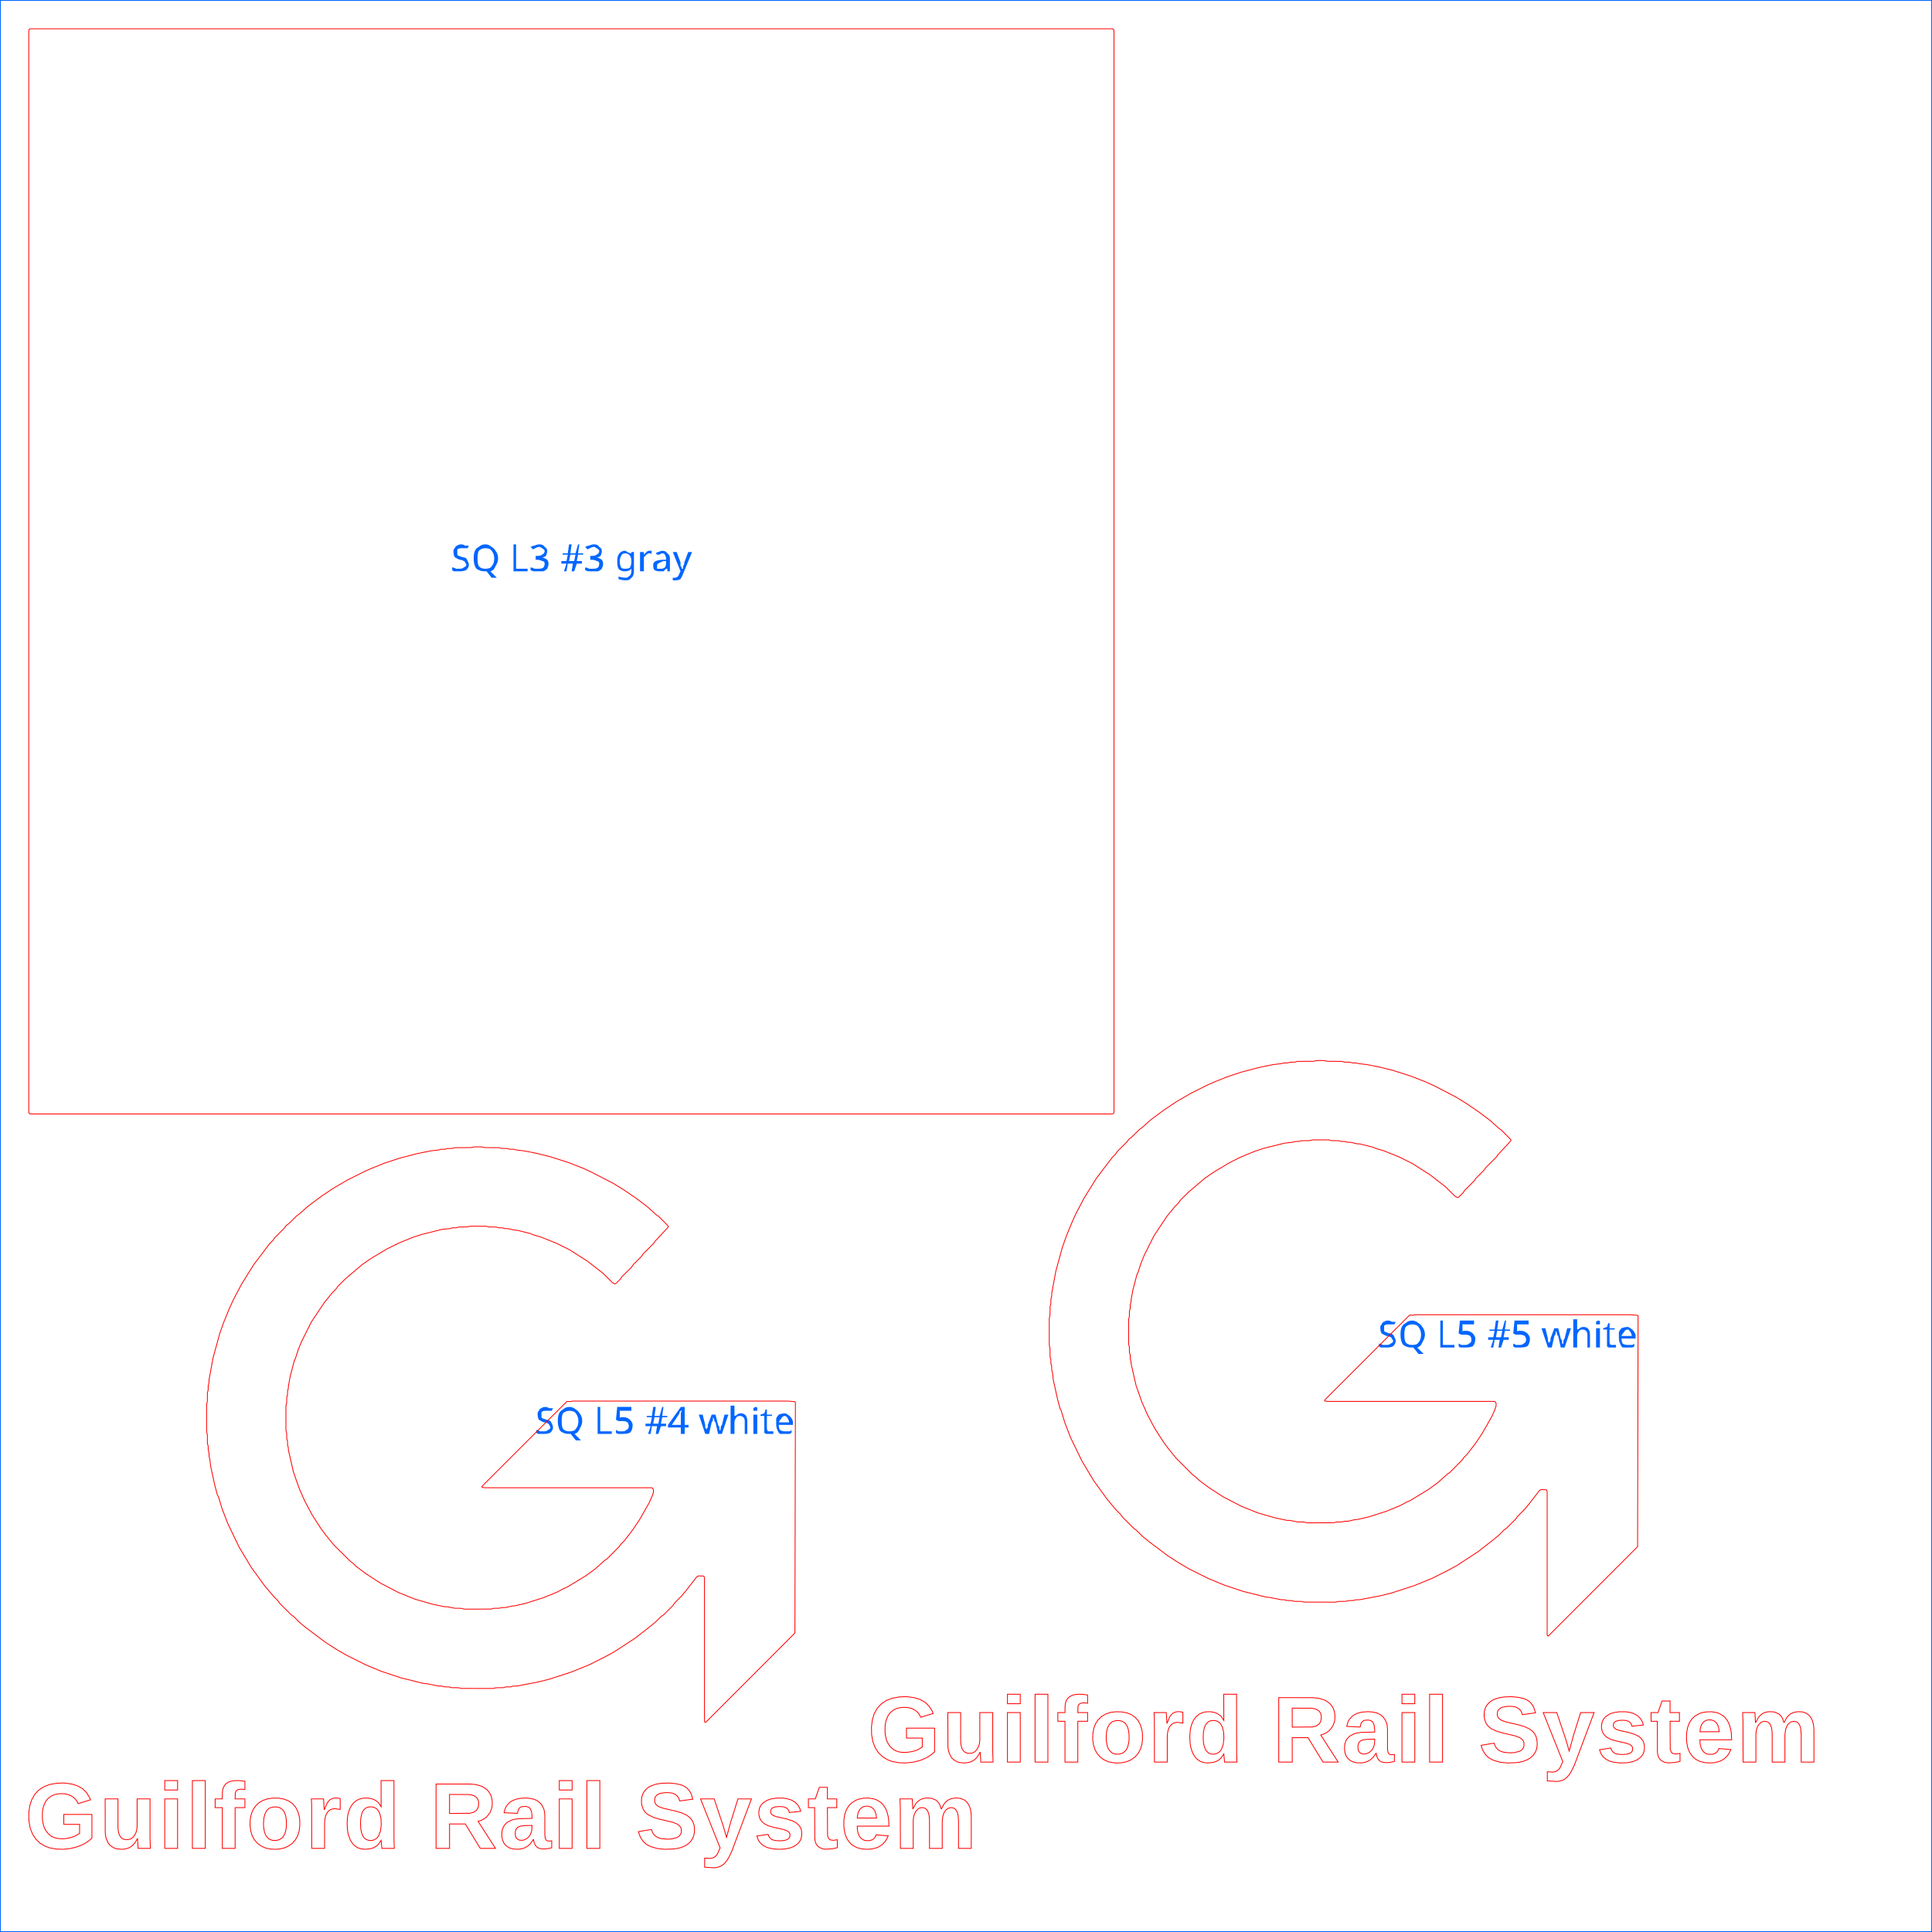
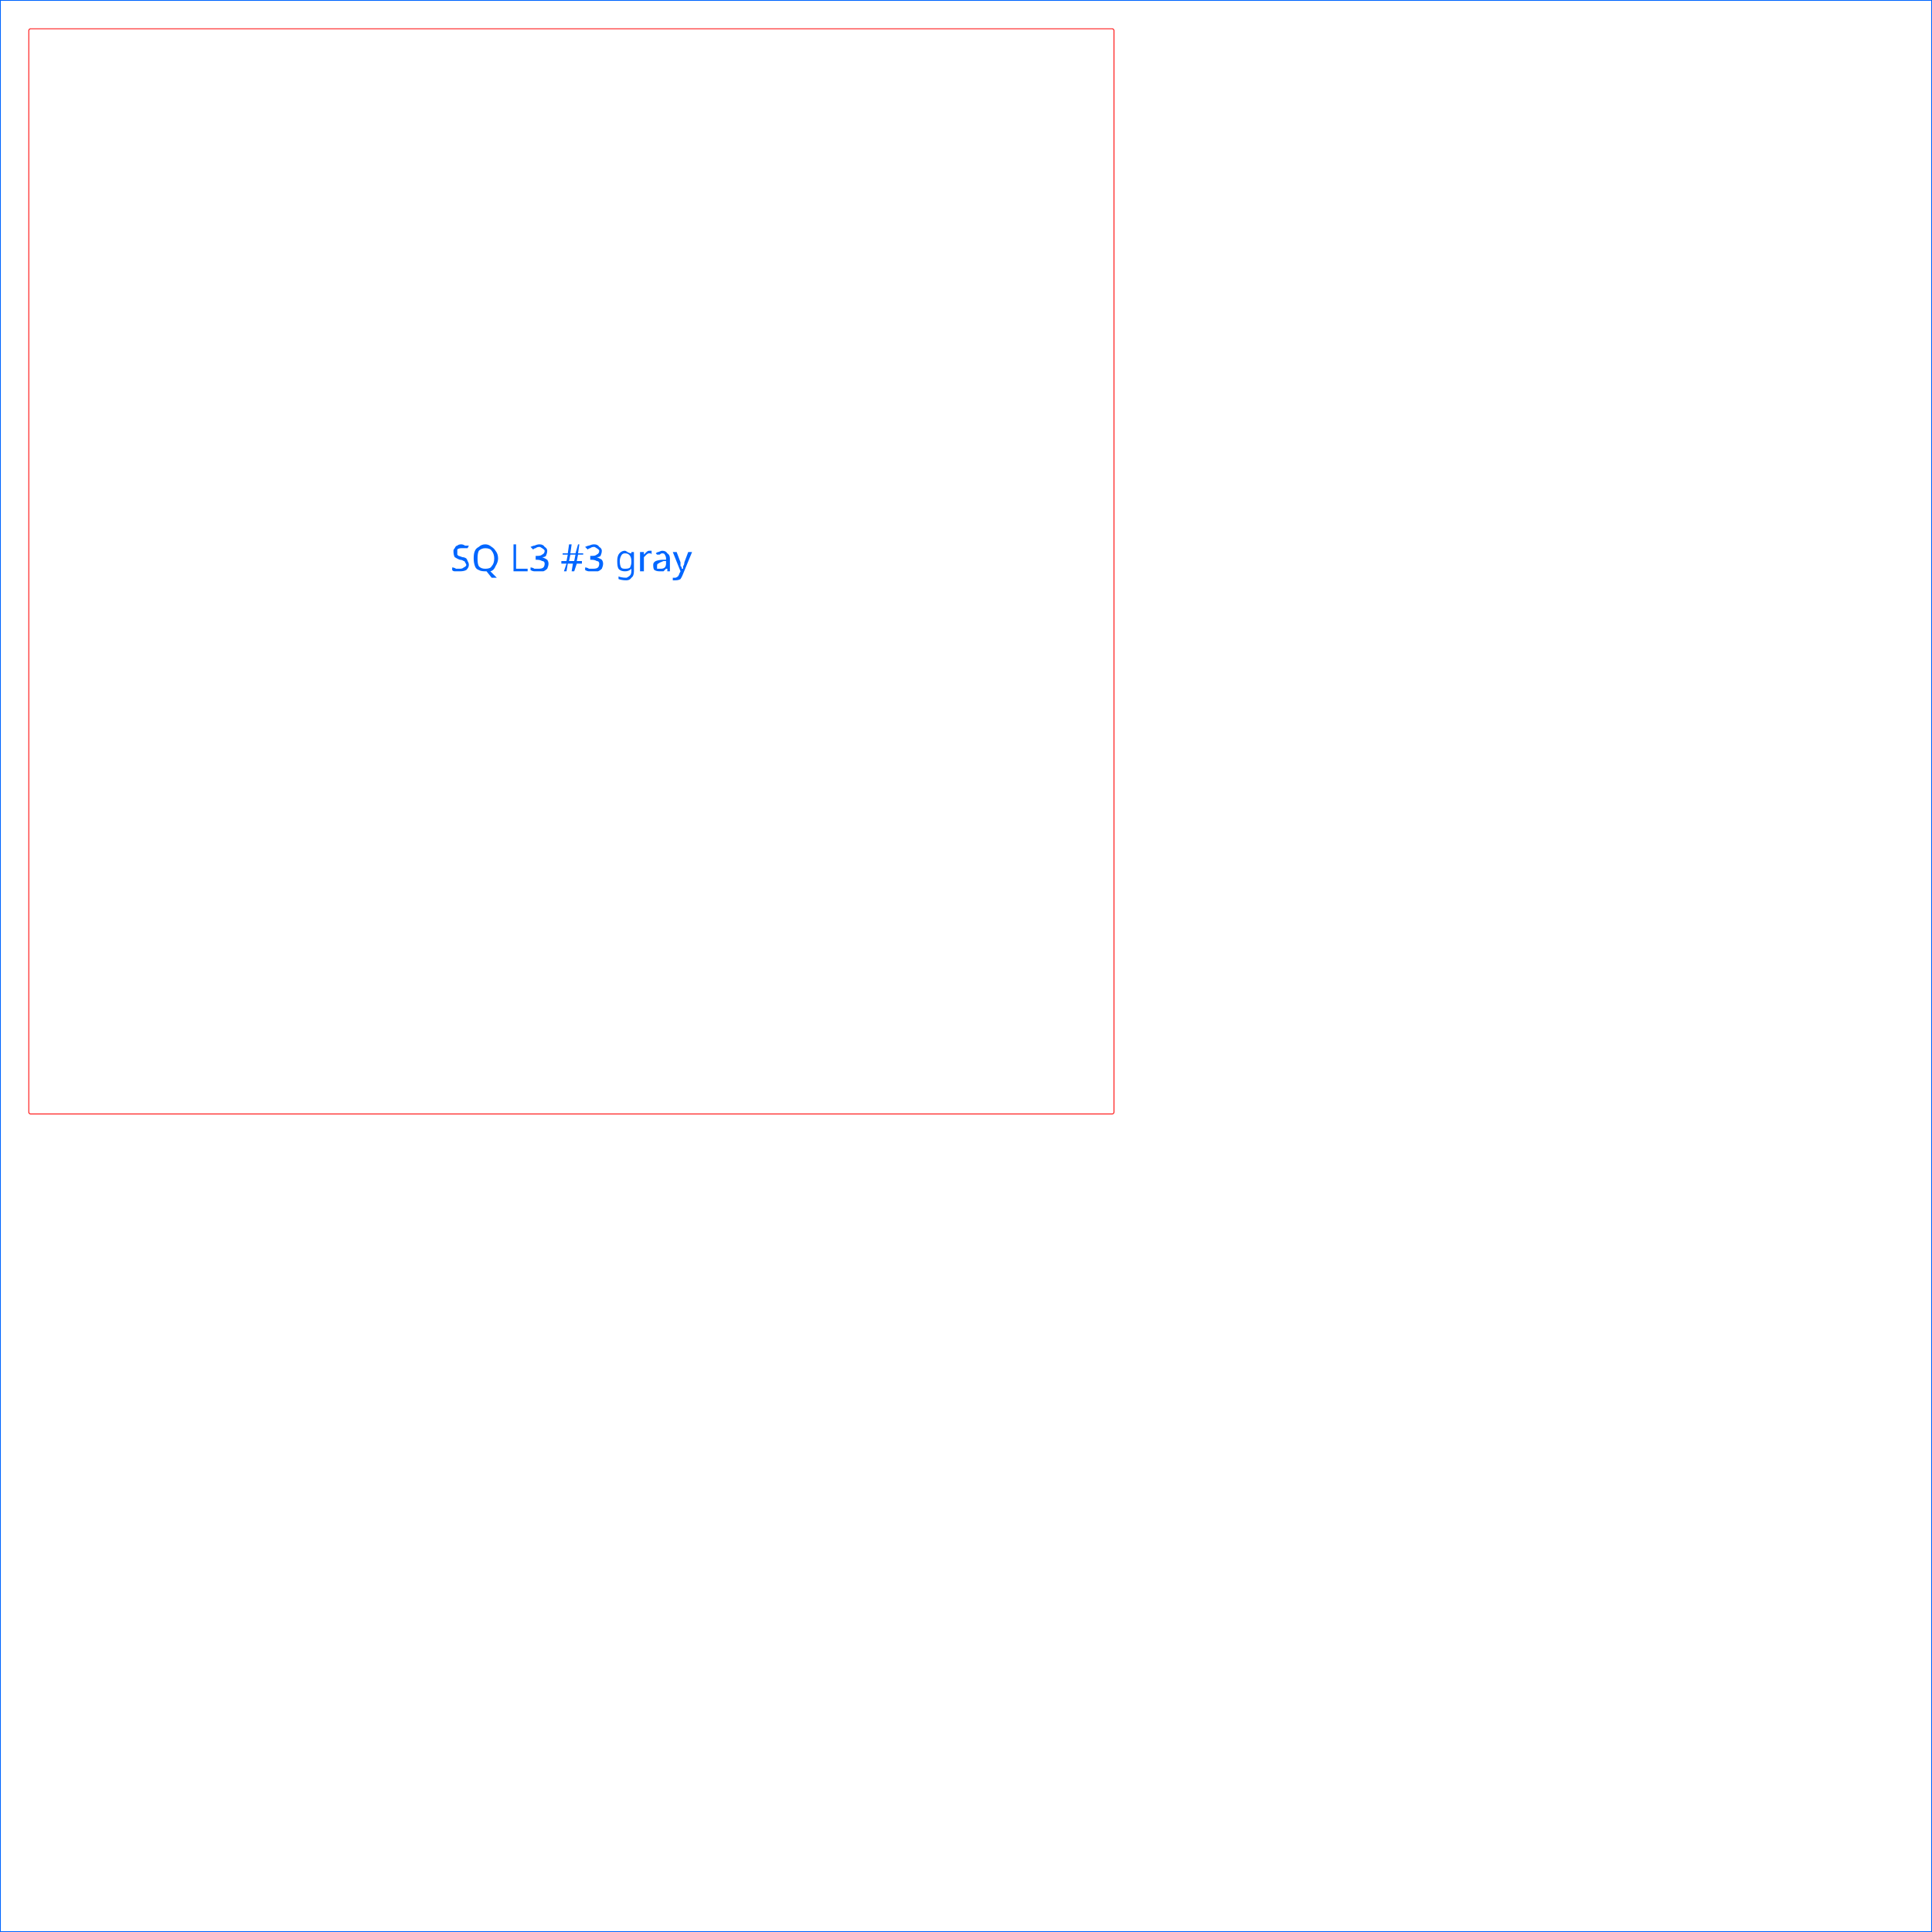
<svg xmlns="http://www.w3.org/2000/svg" width="23.5in" height="23.5in" viewBox="0 0 23.5 23.5">
  <g id="guides_do_not_output" fill="none" stroke="#0066FF" stroke-width="0.02">
    <rect x="0" y="0" width="23.5" height="23.5" />
  </g>
  <g id="labels_do_not_output" fill="#0066FF">
    <text x="6.950" y="6.950" font-size="0.45" text-anchor="middle" font-family="sans-serif">SQ L3 #3 gray</text>
-     <text x="8.088" y="17.441" font-size="0.45" text-anchor="middle" font-family="sans-serif">SQ L5 #4 white</text>
-     <text x="18.338" y="16.391" font-size="0.45" text-anchor="middle" font-family="sans-serif">SQ L5 #5 white</text>
  </g>
  <g id="cut" fill="none" stroke="#FF0000" stroke-width="0.01">
-     <path fill-rule="evenodd" d="M13.53,13.55 L0.37,13.55 L0.356,13.544 L0.35,13.53 L0.35,0.37 L0.356,0.356 L0.37,0.35 L13.53,0.35 L13.544,0.356 L13.55,0.37 L13.55,13.53 L13.544,13.544 Z M1.483,22.36 L1.51,22.373 L1.525,22.376 L1.56,22.376 L1.586,22.369 L1.601,22.361 L1.621,22.344 L1.639,22.32 L1.653,22.293 L1.662,22.263 L1.668,22.216 L1.668,21.881 L1.825,21.881 L1.825,22.361 L1.829,22.483 L1.68,22.483 L1.673,22.364 L1.671,22.364 L1.654,22.395 L1.635,22.423 L1.614,22.445 L1.591,22.463 L1.566,22.477 L1.539,22.486 L1.509,22.492 L1.477,22.494 L1.418,22.488 L1.393,22.48 L1.359,22.461 L1.33,22.436 L1.315,22.415 L1.292,22.363 L1.282,22.317 L1.28,22.282 L1.279,21.881 L1.435,21.881 L1.435,22.219 L1.438,22.267 L1.447,22.307 L1.454,22.323 L1.472,22.35 Z M2.004,22.483 L2.004,21.881 L2.16,21.881 L2.16,22.483 Z M3.591,22.382 L3.553,22.424 L3.505,22.457 L3.45,22.48 L3.388,22.492 L3.342,22.494 L3.296,22.492 L3.235,22.48 L3.181,22.457 L3.135,22.424 L3.096,22.381 L3.068,22.331 L3.05,22.272 L3.041,22.206 L3.043,22.135 L3.055,22.072 L3.076,22.016 L3.108,21.968 L3.149,21.928 L3.199,21.899 L3.256,21.88 L3.321,21.871 L3.392,21.872 L3.456,21.884 L3.511,21.906 L3.557,21.938 L3.594,21.979 L3.621,22.03 L3.639,22.089 L3.646,22.133 L3.647,22.206 L3.639,22.272 L3.62,22.331 Z M3.464,22.054 L3.449,22.026 L3.43,22.005 L3.397,21.986 L3.369,21.979 L3.325,21.979 L3.285,21.99 L3.268,22 L3.24,22.029 L3.221,22.068 L3.209,22.119 L3.205,22.182 L3.207,22.229 L3.217,22.283 L3.229,22.316 L3.246,22.343 L3.274,22.37 L3.291,22.378 L3.319,22.386 L3.363,22.386 L3.403,22.375 L3.435,22.352 L3.448,22.336 L3.468,22.296 L3.48,22.245 L3.483,22.215 L3.484,22.164 L3.48,22.117 L3.475,22.089 Z M3.791,21.951 L3.787,21.881 L3.936,21.881 L3.943,22.01 L3.946,22.01 L3.98,21.93 L3.996,21.909 L4.017,21.889 L4.042,21.877 L4.072,21.87 L4.108,21.871 L4.138,21.878 L4.138,22.009 L4.071,22 L4.044,22.003 L4.019,22.012 L3.998,22.027 L3.98,22.048 L3.966,22.074 L3.959,22.095 L3.951,22.131 L3.948,22.173 L3.948,22.483 L3.792,22.483 Z M5.819,21.715 L5.854,21.726 L5.884,21.741 L5.924,21.77 L5.945,21.793 L5.969,21.833 L5.979,21.864 L5.986,21.897 L5.988,21.933 L5.985,21.973 L5.976,22.01 L5.962,22.044 L5.941,22.075 L5.916,22.102 L5.886,22.125 L5.853,22.142 L5.815,22.154 L6.027,22.483 L5.842,22.483 L5.66,22.186 L5.468,22.186 L5.468,22.483 L5.304,22.483 L5.304,21.7 L5.718,21.7 L5.782,21.706 Z M5.701,21.828 L5.468,21.827 L5.468,22.058 L5.715,22.056 L5.76,22.044 L5.793,22.022 L5.811,21.997 L5.82,21.966 L5.822,21.922 L5.814,21.89 L5.798,21.865 L5.773,21.846 L5.741,21.834 Z M0.845,22.355 L0.885,22.344 L0.92,22.33 L0.968,22.3 L0.968,22.191 L0.776,22.191 L0.776,22.07 L1.118,22.07 L1.118,22.358 L1.084,22.388 L1.046,22.415 L1.003,22.438 L0.939,22.464 L0.854,22.485 L0.765,22.494 L0.685,22.491 L0.602,22.476 L0.553,22.458 L0.489,22.421 L0.436,22.37 L0.395,22.308 L0.367,22.235 L0.352,22.15 L0.35,22.056 L0.361,21.969 L0.385,21.893 L0.421,21.828 L0.471,21.774 L0.532,21.734 L0.604,21.706 L0.688,21.691 L0.75,21.688 L0.795,21.689 L0.876,21.701 L0.945,21.723 L1.004,21.757 L1.051,21.803 L1.087,21.859 L1.101,21.892 L0.95,21.938 L0.936,21.91 L0.918,21.885 L0.898,21.865 L0.864,21.843 L0.836,21.831 L0.795,21.82 L0.75,21.817 L0.713,21.819 L0.663,21.829 L0.621,21.848 L0.585,21.876 L0.565,21.899 L0.548,21.926 L0.529,21.972 L0.521,22.007 L0.516,22.046 L0.515,22.109 L0.518,22.15 L0.53,22.206 L0.542,22.238 L0.567,22.281 L0.599,22.315 L0.623,22.334 L0.651,22.348 L0.681,22.358 L0.715,22.364 L0.761,22.366 L0.803,22.363 Z M4.645,22.483 L4.636,22.385 L4.603,22.433 L4.576,22.457 L4.544,22.475 L4.507,22.487 L4.442,22.494 L4.392,22.489 L4.349,22.474 L4.311,22.448 L4.289,22.425 L4.262,22.383 L4.242,22.332 L4.232,22.294 L4.226,22.252 L4.222,22.183 L4.226,22.112 L4.232,22.07 L4.243,22.032 L4.256,21.997 L4.273,21.966 L4.293,21.939 L4.316,21.916 L4.341,21.898 L4.37,21.884 L4.401,21.875 L4.435,21.871 L4.474,21.871 L4.513,21.877 L4.548,21.889 L4.579,21.907 L4.599,21.924 L4.616,21.944 L4.636,21.977 L4.635,21.658 L4.792,21.658 L4.792,22.361 L4.796,22.483 Z M4.619,22.058 L4.599,22.021 L4.58,22 L4.556,21.986 L4.519,21.977 L4.48,21.98 L4.454,21.989 L4.427,22.012 L4.411,22.036 L4.399,22.067 L4.388,22.119 L4.385,22.183 L4.388,22.245 L4.399,22.297 L4.416,22.336 L4.427,22.352 L4.454,22.375 L4.488,22.386 L4.518,22.387 L4.546,22.381 L4.578,22.363 L4.591,22.35 L4.609,22.324 L4.629,22.267 L4.637,22.195 L4.634,22.119 Z M2.34,21.658 L2.497,21.658 L2.497,22.483 L2.34,22.483 Z M2.709,21.769 L2.719,21.738 L2.735,21.712 L2.755,21.691 L2.792,21.671 L2.826,21.662 L2.865,21.658 L2.918,21.659 L2.979,21.667 L2.979,21.767 L2.933,21.762 L2.894,21.768 L2.874,21.781 L2.866,21.796 L2.862,21.81 L2.86,21.881 L2.979,21.881 L2.979,21.987 L2.86,21.987 L2.86,22.483 L2.704,22.483 L2.704,21.987 L2.617,21.987 L2.617,21.881 L2.704,21.881 L2.705,21.805 Z M2.16,21.773 L2.004,21.773 L2.004,21.658 L2.16,21.658 Z M8.564,19.175 L8.555,19.17 L8.495,19.169 L8.476,19.179 L8.342,19.351 L8.293,19.41 L8.205,19.499 L8.185,19.529 L8.072,19.642 L8.042,19.662 L7.973,19.73 L7.914,19.779 L7.727,19.925 L7.471,20.092 L7.363,20.151 L7.166,20.25 L6.949,20.338 L6.674,20.427 L6.545,20.459 L6.29,20.508 L6.24,20.509 L6.211,20.518 L6.152,20.519 L6.122,20.528 L6.033,20.529 L5.994,20.538 L5.61,20.537 L5.58,20.529 L5.492,20.528 L5.462,20.519 L5.403,20.518 L5.374,20.509 L5.334,20.508 L5.186,20.479 L5.157,20.478 L4.871,20.407 L4.635,20.328 L4.448,20.25 L4.212,20.132 L4.093,20.063 L3.952,19.972 L3.716,19.794 L3.65,19.74 L3.571,19.662 L3.542,19.642 L3.404,19.504 L3.379,19.469 L3.321,19.41 L3.217,19.286 L3.057,19.066 L2.909,18.819 L2.772,18.534 L2.703,18.357 L2.658,18.209 L2.643,18.179 L2.614,18.071 L2.562,17.835 L2.552,17.746 L2.543,17.716 L2.542,17.667 L2.533,17.638 L2.532,17.588 L2.523,17.559 L2.522,17.451 L2.513,17.411 L2.513,17.086 L2.522,17.047 L2.523,16.938 L2.532,16.909 L2.533,16.85 L2.542,16.82 L2.543,16.781 L2.592,16.515 L2.673,16.22 L2.722,16.082 L2.791,15.914 L2.84,15.806 L2.939,15.619 L3.087,15.382 L3.281,15.126 L3.32,15.087 L3.34,15.057 L3.458,14.939 L3.483,14.905 L3.512,14.885 L3.611,14.787 L3.64,14.767 L3.745,14.673 L3.906,14.553 L4.054,14.454 L4.221,14.356 L4.438,14.247 L4.527,14.208 L4.674,14.149 L4.852,14.09 L5.078,14.031 L5.236,13.999 L5.334,13.988 L5.364,13.979 L5.413,13.979 L5.442,13.97 L5.502,13.969 L5.531,13.96 L5.728,13.959 L5.768,13.95 L5.856,13.95 L5.896,13.959 L6.073,13.96 L6.102,13.969 L6.171,13.97 L6.201,13.979 L6.25,13.979 L6.28,13.988 L6.378,13.999 L6.536,14.031 L6.693,14.07 L6.91,14.139 L7.087,14.208 L7.196,14.258 L7.461,14.395 L7.589,14.474 L7.747,14.582 L7.875,14.679 L7.983,14.777 L8.013,14.797 L8.125,14.91 L8.129,14.92 L8.125,14.929 L7.969,15.097 L7.949,15.126 L7.821,15.254 L7.801,15.284 L7.703,15.382 L7.683,15.412 L7.565,15.53 L7.545,15.56 L7.495,15.609 L7.481,15.617 L7.452,15.604 L7.333,15.486 L7.146,15.341 L6.93,15.203 L6.772,15.124 L6.575,15.045 L6.486,15.02 L6.457,15.006 L6.29,14.964 L6.26,14.963 L6.181,14.945 L6.142,14.944 L6.112,14.935 L6.063,14.934 L6.033,14.925 L5.945,14.924 L5.915,14.915 L5.718,14.915 L5.679,14.924 L5.58,14.925 L5.551,14.934 L5.502,14.935 L5.472,14.944 L5.374,14.954 L5.127,15.016 L5.009,15.055 L4.842,15.124 L4.704,15.193 L4.507,15.311 L4.405,15.382 L4.207,15.55 L4.108,15.648 L4.088,15.678 L4.04,15.727 L3.946,15.842 L3.786,16.082 L3.668,16.318 L3.628,16.416 L3.593,16.525 L3.579,16.554 L3.53,16.741 L3.508,16.86 L3.507,16.889 L3.498,16.919 L3.497,16.968 L3.488,16.997 L3.487,17.067 L3.478,17.096 L3.478,17.401 L3.487,17.431 L3.488,17.5 L3.497,17.529 L3.498,17.579 L3.507,17.608 L3.508,17.638 L3.569,17.904 L3.638,18.101 L3.707,18.258 L3.796,18.425 L3.904,18.593 L3.965,18.675 L4.059,18.79 L4.261,18.991 L4.29,19.012 L4.336,19.056 L4.454,19.144 L4.625,19.255 L4.852,19.373 L5.049,19.452 L5.255,19.511 L5.403,19.543 L5.442,19.544 L5.531,19.562 L5.61,19.563 L5.649,19.573 L5.974,19.572 L6.004,19.563 L6.073,19.562 L6.102,19.554 L6.152,19.553 L6.23,19.534 L6.26,19.533 L6.398,19.501 L6.614,19.432 L6.782,19.363 L6.861,19.32 L6.9,19.304 L7.127,19.166 L7.238,19.085 L7.353,18.982 L7.383,18.962 L7.53,18.814 L7.555,18.78 L7.594,18.741 L7.698,18.606 L7.779,18.485 L7.897,18.278 L7.936,18.189 L7.948,18.15 L7.948,18.12 L7.937,18.101 L7.924,18.096 L5.896,18.096 L5.863,18.091 L5.863,18.081 L5.881,18.061 L6.89,17.052 L6.9,17.046 L6.93,17.048 L6.969,17.042 L9.579,17.042 L9.667,17.049 L9.675,17.057 L9.669,19.863 L8.584,20.95 L8.572,20.947 L8.569,20.927 L8.569,19.194 Z M8.683,22.719 L8.571,22.712 L8.571,22.601 L8.641,22.605 L8.669,22.599 L8.691,22.589 L8.711,22.571 L8.726,22.551 L8.759,22.477 L8.521,21.881 L8.687,21.881 L8.797,22.211 L8.837,22.349 L8.887,22.166 L8.976,21.881 L9.14,21.881 L8.902,22.515 L8.87,22.584 L8.845,22.626 L8.828,22.648 L8.803,22.675 L8.775,22.695 L8.744,22.708 L8.709,22.717 Z M6.17,22.461 L6.144,22.439 L6.125,22.411 L6.112,22.378 L6.105,22.341 L6.104,22.298 L6.11,22.256 L6.124,22.219 L6.138,22.198 L6.155,22.179 L6.175,22.163 L6.225,22.138 L6.254,22.13 L6.304,22.122 L6.471,22.118 L6.471,22.088 L6.465,22.036 L6.453,22.005 L6.442,21.991 L6.428,21.981 L6.397,21.972 L6.356,21.974 L6.34,21.978 L6.322,21.988 L6.305,22.012 L6.294,22.057 L6.131,22.049 L6.146,21.995 L6.165,21.961 L6.2,21.923 L6.234,21.902 L6.274,21.886 L6.319,21.875 L6.389,21.87 L6.443,21.874 L6.49,21.884 L6.518,21.895 L6.543,21.909 L6.575,21.936 L6.599,21.969 L6.616,22.008 L6.623,22.037 L6.627,22.086 L6.627,22.321 L6.633,22.363 L6.642,22.381 L6.657,22.391 L6.676,22.394 L6.711,22.391 L6.711,22.475 L6.667,22.485 L6.624,22.49 L6.583,22.488 L6.552,22.48 L6.529,22.465 L6.511,22.445 L6.496,22.41 L6.49,22.376 L6.487,22.376 L6.45,22.428 L6.42,22.454 L6.387,22.474 L6.351,22.487 L6.31,22.493 L6.247,22.491 L6.2,22.478 Z M6.332,22.212 L6.299,22.225 L6.278,22.247 L6.268,22.28 L6.268,22.321 L6.277,22.353 L6.297,22.373 L6.323,22.384 L6.357,22.384 L6.379,22.378 L6.406,22.365 L6.424,22.35 L6.444,22.327 L6.456,22.304 L6.466,22.273 L6.47,22.248 L6.471,22.204 L6.381,22.206 Z M6.803,21.881 L6.959,21.881 L6.959,22.483 L6.803,22.483 Z M10.336,22.414 L10.304,22.369 L10.281,22.315 L10.268,22.252 L10.264,22.205 L10.265,22.132 L10.276,22.067 L10.296,22.011 L10.325,21.964 L10.364,21.926 L10.409,21.898 L10.444,21.884 L10.503,21.872 L10.568,21.871 L10.626,21.88 L10.661,21.892 L10.707,21.919 L10.733,21.942 L10.756,21.971 L10.775,22.004 L10.79,22.042 L10.801,22.084 L10.809,22.13 L10.813,22.212 L10.427,22.212 L10.429,22.253 L10.435,22.289 L10.45,22.329 L10.471,22.359 L10.499,22.378 L10.515,22.385 L10.543,22.389 L10.578,22.388 L10.601,22.382 L10.62,22.372 L10.636,22.358 L10.648,22.34 L10.657,22.318 L10.804,22.331 L10.779,22.381 L10.764,22.402 L10.728,22.439 L10.685,22.466 L10.66,22.476 L10.606,22.49 L10.544,22.494 L10.481,22.489 L10.425,22.474 L10.376,22.449 Z M10.465,22.001 L10.451,22.021 L10.437,22.053 L10.431,22.082 L10.428,22.114 L10.662,22.114 L10.656,22.07 L10.644,22.034 L10.627,22.005 L10.598,21.981 L10.561,21.97 L10.527,21.97 L10.496,21.978 Z M9.703,22.427 L9.656,22.46 L9.612,22.477 L9.543,22.491 L9.463,22.494 L9.39,22.487 L9.33,22.472 L9.283,22.448 L9.246,22.415 L9.225,22.383 L9.206,22.333 L9.343,22.312 L9.35,22.332 L9.363,22.354 L9.389,22.376 L9.431,22.388 L9.494,22.391 L9.548,22.385 L9.579,22.374 L9.599,22.357 L9.606,22.343 L9.609,22.328 L9.608,22.308 L9.601,22.292 L9.589,22.279 L9.571,22.268 L9.53,22.253 L9.408,22.226 L9.342,22.206 L9.296,22.182 L9.263,22.152 L9.247,22.128 L9.236,22.1 L9.23,22.069 L9.23,22.038 L9.237,21.999 L9.246,21.975 L9.259,21.954 L9.286,21.926 L9.333,21.897 L9.377,21.882 L9.445,21.871 L9.519,21.871 L9.567,21.877 L9.622,21.893 L9.668,21.919 L9.703,21.953 L9.728,21.995 L9.739,22.032 L9.6,22.047 L9.594,22.024 L9.586,22.01 L9.563,21.989 L9.527,21.977 L9.485,21.974 L9.436,21.977 L9.401,21.988 L9.389,21.996 L9.38,22.007 L9.373,22.035 L9.376,22.052 L9.383,22.066 L9.407,22.084 L9.443,22.097 L9.564,22.124 L9.634,22.146 L9.685,22.172 L9.718,22.202 L9.736,22.228 L9.746,22.253 L9.751,22.283 L9.752,22.322 L9.745,22.361 L9.735,22.385 L9.721,22.407 Z M11.255,21.997 L11.242,21.991 L11.215,21.987 L11.192,21.99 L11.172,21.999 L11.143,22.028 L11.129,22.052 L11.118,22.081 L11.111,22.113 L11.108,22.148 L11.108,22.483 L10.952,22.483 L10.951,21.993 L10.947,21.881 L11.096,21.881 L11.103,22.001 L11.106,22.001 L11.138,21.941 L11.157,21.919 L11.178,21.901 L11.2,21.887 L11.225,21.878 L11.252,21.872 L11.281,21.87 L11.324,21.873 L11.343,21.878 L11.377,21.892 L11.392,21.902 L11.405,21.914 L11.427,21.944 L11.435,21.961 L11.448,22.001 L11.452,22.001 L11.479,21.949 L11.504,21.918 L11.532,21.895 L11.574,21.877 L11.623,21.87 L11.675,21.873 L11.722,21.89 L11.742,21.903 L11.76,21.92 L11.775,21.94 L11.794,21.975 L11.806,22.017 L11.811,22.048 L11.814,22.101 L11.814,22.483 L11.659,22.483 L11.659,22.145 L11.653,22.076 L11.643,22.041 L11.628,22.015 L11.608,21.997 L11.596,21.991 L11.568,21.987 L11.533,21.995 L11.503,22.018 L11.48,22.055 L11.468,22.094 L11.461,22.153 L11.461,22.483 L11.306,22.483 L11.306,22.145 L11.303,22.097 L11.296,22.058 L11.283,22.027 L11.275,22.015 Z M9.96,22.467 L9.941,22.449 L9.926,22.426 L9.916,22.399 L9.911,22.366 L9.909,21.987 L9.833,21.987 L9.833,21.881 L9.917,21.881 L9.966,21.74 L10.064,21.74 L10.064,21.881 L10.178,21.881 L10.178,21.987 L10.064,21.987 L10.066,22.326 L10.078,22.361 L10.087,22.371 L10.102,22.38 L10.136,22.385 L10.185,22.378 L10.185,22.474 L10.123,22.488 L10.042,22.493 L10.001,22.487 Z M8.4,22.399 L8.376,22.423 L8.348,22.443 L8.315,22.46 L8.278,22.474 L8.236,22.484 L8.19,22.49 L8.087,22.494 L7.998,22.485 L7.923,22.464 L7.891,22.449 L7.862,22.432 L7.837,22.411 L7.815,22.387 L7.789,22.345 L7.776,22.314 L7.766,22.279 L7.924,22.253 L7.934,22.282 L7.948,22.307 L7.965,22.327 L7.987,22.343 L8.013,22.355 L8.043,22.364 L8.117,22.371 L8.169,22.368 L8.23,22.353 L8.258,22.336 L8.269,22.325 L8.284,22.299 L8.287,22.284 L8.287,22.251 L8.28,22.227 L8.262,22.205 L8.235,22.186 L8.182,22.165 L8.023,22.128 L7.947,22.105 L7.886,22.075 L7.865,22.059 L7.843,22.037 L7.824,22.006 L7.81,21.97 L7.803,21.934 L7.803,21.89 L7.807,21.857 L7.822,21.813 L7.838,21.788 L7.869,21.754 L7.896,21.735 L7.927,21.72 L7.98,21.702 L8.043,21.691 L8.138,21.688 L8.223,21.696 L8.292,21.713 L8.333,21.733 L8.356,21.75 L8.376,21.77 L8.393,21.794 L8.408,21.821 L8.427,21.884 L8.268,21.906 L8.257,21.875 L8.245,21.855 L8.23,21.839 L8.212,21.826 L8.19,21.815 L8.164,21.808 L8.133,21.805 L8.087,21.805 L8.028,21.814 L8.013,21.82 L7.988,21.836 L7.971,21.857 L7.966,21.869 L7.962,21.902 L7.966,21.925 L7.975,21.944 L7.994,21.963 L8.02,21.978 L8.072,21.996 L8.219,22.03 L8.295,22.052 L8.356,22.081 L8.399,22.116 L8.421,22.147 L8.435,22.177 L8.444,22.211 L8.448,22.257 L8.446,22.294 L8.438,22.328 L8.427,22.359 Z M7.296,22.483 L7.139,22.483 L7.139,21.658 L7.296,21.658 Z M6.959,21.773 L6.803,21.773 L6.803,21.658 L6.959,21.658 Z M11.733,21.31 L11.759,21.323 L11.775,21.326 L11.81,21.326 L11.836,21.319 L11.851,21.311 L11.871,21.294 L11.889,21.27 L11.903,21.243 L11.912,21.213 L11.918,21.166 L11.918,20.831 L12.075,20.831 L12.075,21.311 L12.079,21.433 L11.93,21.433 L11.923,21.314 L11.921,21.314 L11.904,21.345 L11.885,21.373 L11.864,21.395 L11.841,21.413 L11.816,21.427 L11.789,21.436 L11.759,21.442 L11.727,21.444 L11.668,21.438 L11.643,21.43 L11.609,21.411 L11.58,21.386 L11.565,21.364 L11.542,21.313 L11.532,21.267 L11.53,21.232 L11.529,20.831 L11.685,20.831 L11.685,21.169 L11.688,21.217 L11.697,21.257 L11.704,21.273 L11.722,21.3 Z M12.254,21.433 L12.254,20.831 L12.41,20.831 L12.41,21.433 Z M13.841,21.332 L13.803,21.374 L13.755,21.407 L13.7,21.43 L13.638,21.442 L13.592,21.444 L13.546,21.442 L13.485,21.43 L13.431,21.407 L13.385,21.374 L13.347,21.331 L13.318,21.28 L13.3,21.222 L13.291,21.155 L13.293,21.085 L13.305,21.021 L13.326,20.966 L13.358,20.918 L13.399,20.878 L13.449,20.849 L13.506,20.829 L13.572,20.821 L13.642,20.823 L13.706,20.834 L13.761,20.856 L13.807,20.888 L13.844,20.929 L13.871,20.98 L13.889,21.039 L13.896,21.083 L13.897,21.156 L13.889,21.222 L13.87,21.281 Z M13.714,21.004 L13.699,20.976 L13.68,20.955 L13.647,20.936 L13.619,20.929 L13.575,20.929 L13.535,20.94 L13.518,20.95 L13.491,20.979 L13.471,21.018 L13.459,21.069 L13.455,21.132 L13.457,21.179 L13.467,21.233 L13.479,21.266 L13.496,21.293 L13.524,21.32 L13.541,21.328 L13.569,21.336 L13.613,21.336 L13.653,21.325 L13.685,21.302 L13.698,21.286 L13.718,21.246 L13.73,21.195 L13.733,21.165 L13.734,21.114 L13.73,21.067 L13.725,21.039 Z M14.041,20.901 L14.037,20.831 L14.186,20.831 L14.194,20.96 L14.196,20.96 L14.23,20.88 L14.246,20.858 L14.267,20.839 L14.291,20.827 L14.322,20.82 L14.358,20.821 L14.388,20.828 L14.388,20.959 L14.321,20.95 L14.294,20.953 L14.269,20.962 L14.248,20.977 L14.23,20.998 L14.216,21.024 L14.209,21.045 L14.201,21.081 L14.198,21.123 L14.198,21.433 L14.042,21.433 Z M16.069,20.665 L16.104,20.676 L16.134,20.691 L16.174,20.72 L16.195,20.743 L16.219,20.783 L16.229,20.814 L16.236,20.847 L16.238,20.883 L16.235,20.923 L16.226,20.96 L16.212,20.994 L16.191,21.025 L16.166,21.052 L16.136,21.075 L16.102,21.092 L16.065,21.104 L16.277,21.433 L16.092,21.433 L15.91,21.136 L15.718,21.136 L15.718,21.433 L15.554,21.433 L15.554,20.649 L15.968,20.65 L16.032,20.656 Z M15.951,20.778 L15.718,20.777 L15.718,21.008 L15.965,21.006 L16.009,20.994 L16.043,20.972 L16.061,20.947 L16.07,20.916 L16.072,20.872 L16.064,20.84 L16.047,20.815 L16.023,20.797 L15.991,20.784 Z M11.095,21.305 L11.135,21.294 L11.17,21.28 L11.218,21.25 L11.218,21.141 L11.026,21.141 L11.026,21.02 L11.368,21.02 L11.368,21.308 L11.334,21.338 L11.296,21.365 L11.253,21.388 L11.189,21.414 L11.104,21.435 L11.015,21.444 L10.935,21.441 L10.852,21.426 L10.803,21.408 L10.739,21.371 L10.686,21.32 L10.645,21.258 L10.617,21.184 L10.602,21.1 L10.6,21.006 L10.611,20.919 L10.634,20.843 L10.671,20.778 L10.721,20.724 L10.782,20.684 L10.854,20.656 L10.938,20.641 L11,20.638 L11.045,20.639 L11.126,20.651 L11.195,20.673 L11.254,20.707 L11.301,20.753 L11.337,20.809 L11.351,20.842 L11.2,20.888 L11.186,20.86 L11.168,20.835 L11.148,20.815 L11.114,20.793 L11.086,20.78 L11.045,20.77 L11,20.767 L10.963,20.769 L10.914,20.779 L10.871,20.798 L10.835,20.826 L10.815,20.849 L10.798,20.876 L10.78,20.922 L10.771,20.957 L10.766,20.996 L10.765,21.059 L10.768,21.1 L10.78,21.155 L10.792,21.188 L10.817,21.231 L10.848,21.265 L10.873,21.284 L10.901,21.298 L10.931,21.308 L10.965,21.314 L11.011,21.316 L11.053,21.312 Z M14.895,21.433 L14.886,21.335 L14.853,21.383 L14.826,21.407 L14.794,21.425 L14.757,21.437 L14.692,21.444 L14.642,21.439 L14.599,21.424 L14.561,21.398 L14.539,21.375 L14.512,21.333 L14.492,21.282 L14.482,21.244 L14.476,21.202 L14.472,21.133 L14.476,21.062 L14.482,21.02 L14.493,20.982 L14.506,20.947 L14.523,20.916 L14.543,20.889 L14.566,20.866 L14.591,20.848 L14.62,20.834 L14.651,20.825 L14.685,20.821 L14.724,20.821 L14.763,20.827 L14.798,20.839 L14.829,20.857 L14.849,20.874 L14.866,20.894 L14.886,20.927 L14.885,20.608 L15.041,20.608 L15.042,21.311 L15.046,21.433 Z M14.869,21.008 L14.849,20.971 L14.83,20.95 L14.806,20.936 L14.769,20.927 L14.73,20.93 L14.704,20.939 L14.677,20.962 L14.661,20.986 L14.649,21.017 L14.638,21.069 L14.635,21.133 L14.638,21.195 L14.649,21.247 L14.666,21.286 L14.677,21.302 L14.704,21.325 L14.738,21.336 L14.768,21.337 L14.796,21.331 L14.828,21.313 L14.841,21.3 L14.859,21.274 L14.879,21.218 L14.887,21.145 L14.884,21.069 Z M12.59,20.608 L12.746,20.608 L12.746,21.433 L12.59,21.433 Z M12.959,20.719 L12.969,20.688 L12.985,20.662 L13.005,20.641 L13.042,20.621 L13.076,20.612 L13.115,20.608 L13.168,20.609 L13.229,20.617 L13.229,20.717 L13.183,20.712 L13.144,20.718 L13.124,20.731 L13.116,20.746 L13.112,20.76 L13.11,20.831 L13.229,20.831 L13.229,20.937 L13.11,20.937 L13.11,21.433 L12.954,21.433 L12.954,20.937 L12.867,20.937 L12.867,20.831 L12.954,20.831 L12.955,20.755 Z M12.41,20.723 L12.254,20.723 L12.254,20.608 L12.41,20.608 Z M18.814,18.125 L18.805,18.12 L18.745,18.119 L18.726,18.129 L18.593,18.301 L18.543,18.36 L18.455,18.449 L18.435,18.479 L18.322,18.591 L18.292,18.612 L18.224,18.68 L18.164,18.729 L17.977,18.875 L17.721,19.042 L17.613,19.101 L17.416,19.2 L17.199,19.288 L16.924,19.377 L16.796,19.409 L16.54,19.458 L16.49,19.459 L16.461,19.468 L16.402,19.469 L16.372,19.478 L16.283,19.479 L16.244,19.488 L15.86,19.487 L15.83,19.479 L15.742,19.478 L15.712,19.469 L15.653,19.468 L15.624,19.459 L15.584,19.458 L15.437,19.429 L15.407,19.428 L15.121,19.357 L14.885,19.278 L14.698,19.2 L14.461,19.082 L14.343,19.013 L14.202,18.922 L13.966,18.744 L13.9,18.69 L13.821,18.612 L13.792,18.591 L13.654,18.454 L13.629,18.419 L13.57,18.36 L13.467,18.236 L13.307,18.016 L13.159,17.769 L13.021,17.484 L12.953,17.307 L12.908,17.159 L12.893,17.129 L12.864,17.021 L12.812,16.785 L12.802,16.696 L12.793,16.666 L12.792,16.617 L12.783,16.588 L12.782,16.538 L12.773,16.509 L12.772,16.401 L12.763,16.361 L12.763,16.036 L12.772,15.997 L12.773,15.888 L12.782,15.859 L12.783,15.8 L12.792,15.77 L12.793,15.731 L12.842,15.465 L12.923,15.169 L12.972,15.032 L13.041,14.864 L13.09,14.756 L13.189,14.569 L13.336,14.332 L13.531,14.076 L13.57,14.037 L13.59,14.007 L13.708,13.889 L13.733,13.855 L13.762,13.835 L13.861,13.737 L13.89,13.717 L13.995,13.623 L14.156,13.503 L14.304,13.404 L14.471,13.306 L14.688,13.197 L14.777,13.158 L14.924,13.099 L15.102,13.04 L15.328,12.981 L15.486,12.949 L15.584,12.938 L15.614,12.93 L15.663,12.929 L15.693,12.92 L15.752,12.919 L15.781,12.91 L15.978,12.909 L16.017,12.9 L16.106,12.9 L16.146,12.909 L16.323,12.91 L16.352,12.919 L16.421,12.92 L16.451,12.929 L16.5,12.93 L16.53,12.938 L16.628,12.949 L16.786,12.981 L16.943,13.02 L17.16,13.089 L17.337,13.158 L17.445,13.207 L17.711,13.345 L17.839,13.424 L17.997,13.532 L18.125,13.629 L18.233,13.726 L18.263,13.747 L18.375,13.86 L18.379,13.87 L18.375,13.879 L18.219,14.047 L18.199,14.076 L18.071,14.204 L18.051,14.234 L17.953,14.332 L17.933,14.362 L17.815,14.48 L17.795,14.51 L17.745,14.559 L17.731,14.567 L17.702,14.554 L17.583,14.436 L17.396,14.291 L17.18,14.153 L17.022,14.074 L16.825,13.995 L16.736,13.97 L16.707,13.956 L16.54,13.914 L16.51,13.913 L16.431,13.895 L16.392,13.894 L16.362,13.885 L16.313,13.884 L16.283,13.875 L16.195,13.874 L16.165,13.865 L15.968,13.865 L15.929,13.874 L15.83,13.875 L15.801,13.884 L15.752,13.885 L15.722,13.894 L15.624,13.905 L15.377,13.966 L15.259,14.005 L15.092,14.074 L14.954,14.143 L14.757,14.261 L14.655,14.332 L14.457,14.5 L14.358,14.598 L14.338,14.628 L14.29,14.677 L14.196,14.792 L14.036,15.032 L13.918,15.268 L13.878,15.367 L13.843,15.475 L13.829,15.504 L13.78,15.691 L13.758,15.81 L13.757,15.839 L13.748,15.869 L13.747,15.918 L13.738,15.947 L13.737,16.017 L13.728,16.046 L13.728,16.351 L13.737,16.381 L13.738,16.45 L13.747,16.479 L13.748,16.529 L13.757,16.558 L13.758,16.588 L13.819,16.854 L13.888,17.05 L13.957,17.208 L14.046,17.375 L14.154,17.543 L14.215,17.625 L14.309,17.74 L14.511,17.942 L14.54,17.962 L14.586,18.006 L14.704,18.094 L14.875,18.205 L15.102,18.323 L15.299,18.402 L15.505,18.461 L15.653,18.493 L15.693,18.494 L15.781,18.512 L15.86,18.513 L15.899,18.523 L16.224,18.522 L16.254,18.513 L16.323,18.512 L16.352,18.504 L16.402,18.503 L16.48,18.484 L16.51,18.483 L16.648,18.451 L16.864,18.382 L17.032,18.313 L17.111,18.27 L17.15,18.254 L17.377,18.116 L17.488,18.035 L17.603,17.932 L17.633,17.912 L17.78,17.764 L17.805,17.73 L17.844,17.691 L17.948,17.556 L18.029,17.435 L18.147,17.228 L18.186,17.139 L18.198,17.1 L18.198,17.07 L18.187,17.05 L18.174,17.046 L16.146,17.046 L16.113,17.041 L16.113,17.031 L16.131,17.011 L17.14,16.002 L17.15,15.995 L17.18,15.998 L17.219,15.992 L19.829,15.992 L19.917,15.999 L19.925,16.007 L19.919,18.813 L18.834,19.899 L18.822,19.897 L18.819,19.877 L18.819,18.144 Z M18.933,21.669 L18.821,21.662 L18.821,21.551 L18.891,21.555 L18.919,21.549 L18.941,21.539 L18.961,21.521 L18.976,21.501 L19.009,21.427 L18.771,20.831 L18.936,20.831 L19.047,21.161 L19.087,21.299 L19.137,21.116 L19.226,20.831 L19.39,20.831 L19.152,21.465 L19.119,21.534 L19.095,21.576 L19.078,21.598 L19.052,21.625 L19.025,21.645 L18.994,21.658 L18.959,21.667 Z M16.42,21.411 L16.395,21.389 L16.375,21.361 L16.362,21.328 L16.355,21.291 L16.354,21.248 L16.36,21.206 L16.374,21.169 L16.388,21.148 L16.405,21.129 L16.425,21.113 L16.475,21.088 L16.504,21.08 L16.554,21.072 L16.721,21.068 L16.721,21.038 L16.715,20.986 L16.703,20.955 L16.692,20.941 L16.678,20.931 L16.647,20.922 L16.606,20.924 L16.59,20.928 L16.573,20.938 L16.555,20.962 L16.544,21.007 L16.381,20.999 L16.396,20.945 L16.415,20.911 L16.451,20.873 L16.484,20.852 L16.524,20.836 L16.569,20.825 L16.639,20.82 L16.693,20.824 L16.74,20.834 L16.768,20.845 L16.793,20.859 L16.825,20.886 L16.849,20.919 L16.866,20.958 L16.873,20.987 L16.877,21.036 L16.877,21.271 L16.883,21.313 L16.892,21.331 L16.907,21.341 L16.926,21.344 L16.961,21.341 L16.961,21.425 L16.917,21.435 L16.874,21.44 L16.833,21.438 L16.802,21.43 L16.779,21.416 L16.761,21.395 L16.746,21.36 L16.74,21.326 L16.737,21.326 L16.7,21.378 L16.67,21.404 L16.637,21.424 L16.601,21.437 L16.56,21.443 L16.497,21.441 L16.45,21.428 Z M16.582,21.162 L16.549,21.175 L16.528,21.197 L16.518,21.23 L16.518,21.271 L16.527,21.303 L16.547,21.323 L16.573,21.334 L16.607,21.334 L16.629,21.328 L16.656,21.315 L16.674,21.3 L16.694,21.277 L16.706,21.254 L16.716,21.224 L16.72,21.198 L16.721,21.154 L16.631,21.156 Z M17.053,20.831 L17.209,20.831 L17.209,21.433 L17.053,21.433 Z M20.586,21.364 L20.554,21.319 L20.531,21.265 L20.518,21.202 L20.514,21.155 L20.515,21.082 L20.526,21.017 L20.546,20.961 L20.575,20.914 L20.613,20.876 L20.66,20.848 L20.694,20.834 L20.753,20.823 L20.818,20.821 L20.876,20.83 L20.911,20.842 L20.957,20.869 L20.983,20.892 L21.006,20.921 L21.025,20.954 L21.04,20.992 L21.051,21.034 L21.059,21.08 L21.063,21.162 L20.677,21.162 L20.679,21.203 L20.685,21.239 L20.7,21.279 L20.721,21.309 L20.749,21.328 L20.765,21.335 L20.793,21.339 L20.828,21.338 L20.851,21.332 L20.87,21.322 L20.886,21.308 L20.898,21.29 L20.907,21.268 L21.054,21.281 L21.029,21.331 L21.014,21.352 L20.978,21.389 L20.935,21.416 L20.91,21.426 L20.856,21.44 L20.794,21.444 L20.731,21.439 L20.674,21.424 L20.626,21.399 Z M20.715,20.951 L20.701,20.971 L20.687,21.003 L20.681,21.032 L20.678,21.064 L20.912,21.064 L20.906,21.02 L20.894,20.983 L20.877,20.955 L20.848,20.931 L20.811,20.92 L20.777,20.92 L20.746,20.928 Z M19.953,21.377 L19.906,21.41 L19.862,21.427 L19.793,21.441 L19.713,21.444 L19.64,21.437 L19.58,21.422 L19.533,21.398 L19.496,21.365 L19.475,21.333 L19.456,21.283 L19.593,21.262 L19.6,21.282 L19.613,21.304 L19.639,21.326 L19.681,21.338 L19.744,21.341 L19.798,21.335 L19.829,21.324 L19.849,21.307 L19.856,21.294 L19.859,21.278 L19.858,21.258 L19.851,21.242 L19.839,21.229 L19.821,21.218 L19.78,21.203 L19.658,21.176 L19.592,21.156 L19.546,21.132 L19.513,21.102 L19.497,21.078 L19.486,21.05 L19.48,21.019 L19.48,20.988 L19.487,20.949 L19.497,20.925 L19.509,20.904 L19.536,20.876 L19.583,20.847 L19.627,20.832 L19.695,20.821 L19.769,20.821 L19.817,20.827 L19.872,20.843 L19.918,20.869 L19.953,20.903 L19.978,20.945 L19.989,20.982 L19.85,20.997 L19.844,20.974 L19.836,20.96 L19.813,20.939 L19.776,20.927 L19.735,20.924 L19.686,20.927 L19.651,20.938 L19.639,20.946 L19.63,20.957 L19.623,20.985 L19.626,21.002 L19.633,21.015 L19.657,21.034 L19.693,21.047 L19.814,21.074 L19.884,21.096 L19.936,21.122 L19.968,21.152 L19.986,21.178 L19.996,21.203 L20.001,21.233 L20.002,21.272 L19.995,21.311 L19.985,21.335 L19.971,21.357 Z M21.505,20.947 L21.492,20.942 L21.465,20.937 L21.442,20.94 L21.422,20.949 L21.393,20.978 L21.378,21.002 L21.368,21.031 L21.361,21.062 L21.358,21.098 L21.358,21.433 L21.202,21.433 L21.201,20.943 L21.197,20.831 L21.346,20.831 L21.353,20.951 L21.356,20.951 L21.388,20.891 L21.407,20.869 L21.428,20.851 L21.45,20.837 L21.475,20.828 L21.502,20.822 L21.531,20.82 L21.574,20.823 L21.593,20.828 L21.627,20.843 L21.642,20.852 L21.655,20.864 L21.677,20.893 L21.685,20.911 L21.698,20.951 L21.702,20.951 L21.729,20.899 L21.754,20.868 L21.782,20.845 L21.824,20.827 L21.873,20.82 L21.925,20.823 L21.972,20.84 L21.992,20.853 L22.01,20.87 L22.025,20.89 L22.044,20.925 L22.056,20.967 L22.061,20.998 L22.064,21.051 L22.064,21.433 L21.909,21.433 L21.909,21.096 L21.903,21.026 L21.893,20.991 L21.878,20.965 L21.858,20.947 L21.846,20.942 L21.818,20.937 L21.783,20.945 L21.753,20.968 L21.73,21.006 L21.718,21.044 L21.711,21.103 L21.711,21.433 L21.556,21.433 L21.556,21.096 L21.553,21.047 L21.546,21.008 L21.533,20.977 L21.525,20.965 Z M20.21,21.417 L20.191,21.399 L20.176,21.376 L20.166,21.349 L20.16,21.316 L20.159,20.937 L20.083,20.937 L20.083,20.831 L20.167,20.831 L20.216,20.69 L20.314,20.69 L20.314,20.831 L20.428,20.831 L20.428,20.937 L20.314,20.937 L20.316,21.276 L20.328,21.311 L20.337,21.321 L20.352,21.33 L20.386,21.335 L20.435,21.328 L20.435,21.424 L20.373,21.438 L20.292,21.443 L20.251,21.437 Z M18.65,21.349 L18.626,21.373 L18.598,21.393 L18.565,21.41 L18.528,21.424 L18.486,21.434 L18.44,21.44 L18.337,21.444 L18.248,21.435 L18.173,21.414 L18.14,21.399 L18.112,21.382 L18.087,21.361 L18.065,21.337 L18.039,21.295 L18.026,21.264 L18.016,21.229 L18.174,21.203 L18.184,21.232 L18.198,21.257 L18.215,21.277 L18.237,21.293 L18.263,21.305 L18.293,21.314 L18.366,21.321 L18.419,21.318 L18.48,21.303 L18.509,21.286 L18.519,21.275 L18.534,21.249 L18.537,21.233 L18.537,21.201 L18.53,21.177 L18.512,21.155 L18.485,21.136 L18.432,21.115 L18.273,21.078 L18.197,21.055 L18.136,21.025 L18.115,21.009 L18.093,20.987 L18.074,20.956 L18.06,20.92 L18.053,20.884 L18.053,20.84 L18.057,20.807 L18.072,20.763 L18.088,20.738 L18.119,20.704 L18.146,20.685 L18.177,20.67 L18.23,20.652 L18.293,20.641 L18.388,20.638 L18.473,20.646 L18.542,20.663 L18.583,20.683 L18.606,20.7 L18.626,20.721 L18.643,20.744 L18.657,20.771 L18.677,20.834 L18.518,20.856 L18.507,20.825 L18.495,20.805 L18.48,20.789 L18.462,20.776 L18.44,20.765 L18.414,20.759 L18.383,20.755 L18.337,20.755 L18.278,20.765 L18.263,20.77 L18.238,20.786 L18.221,20.807 L18.216,20.819 L18.212,20.852 L18.216,20.875 L18.225,20.894 L18.244,20.913 L18.27,20.928 L18.322,20.946 L18.469,20.98 L18.545,21.002 L18.606,21.031 L18.649,21.066 L18.672,21.097 L18.685,21.127 L18.694,21.161 L18.698,21.207 L18.696,21.244 L18.689,21.278 L18.677,21.309 Z M17.546,21.433 L17.389,21.433 L17.389,20.608 L17.546,20.608 Z M17.209,20.723 L17.053,20.723 L17.053,20.608 L17.209,20.608 Z" />
+     <path fill-rule="evenodd" d="M13.53,13.55 L0.37,13.55 L0.356,13.544 L0.35,13.53 L0.35,0.37 L0.356,0.356 L0.37,0.35 L13.53,0.35 L13.544,0.356 L13.55,0.37 L13.55,13.53 L13.544,13.544 Z" />
  </g>
</svg>
